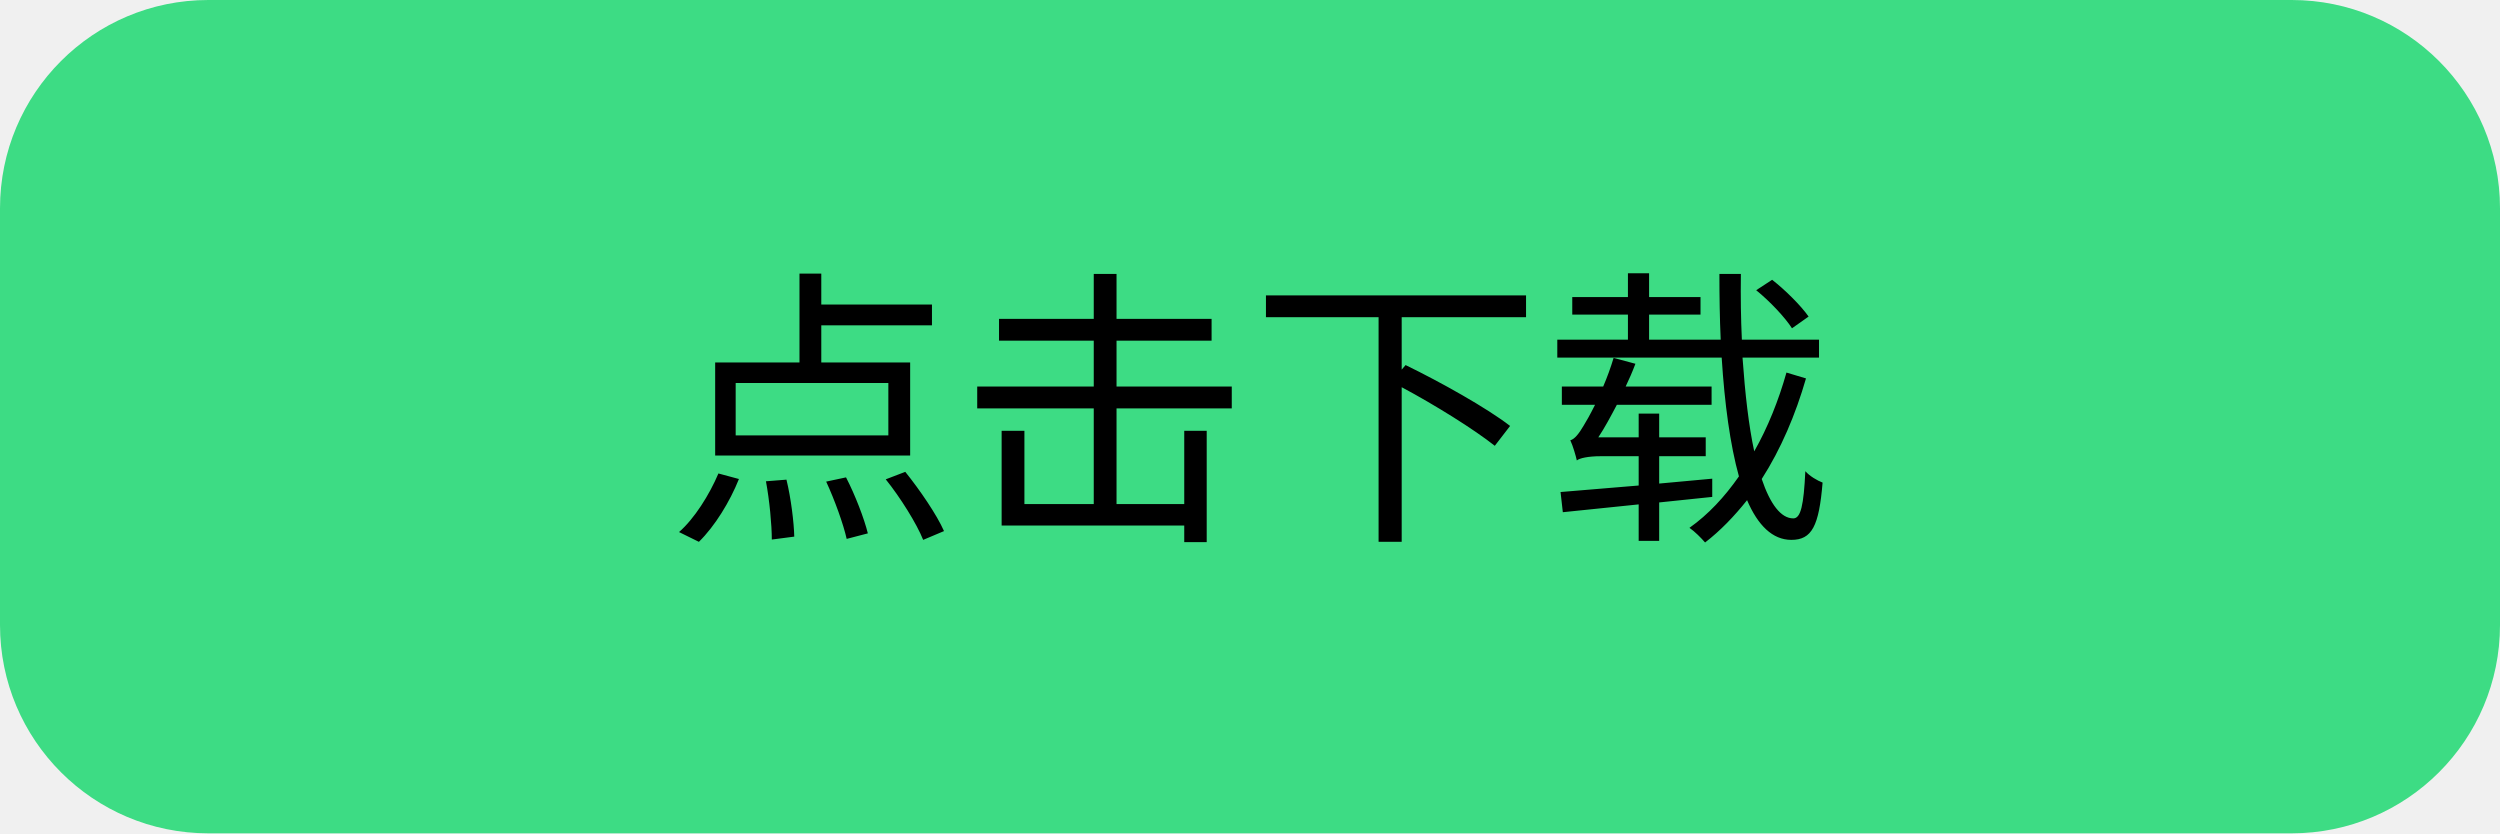
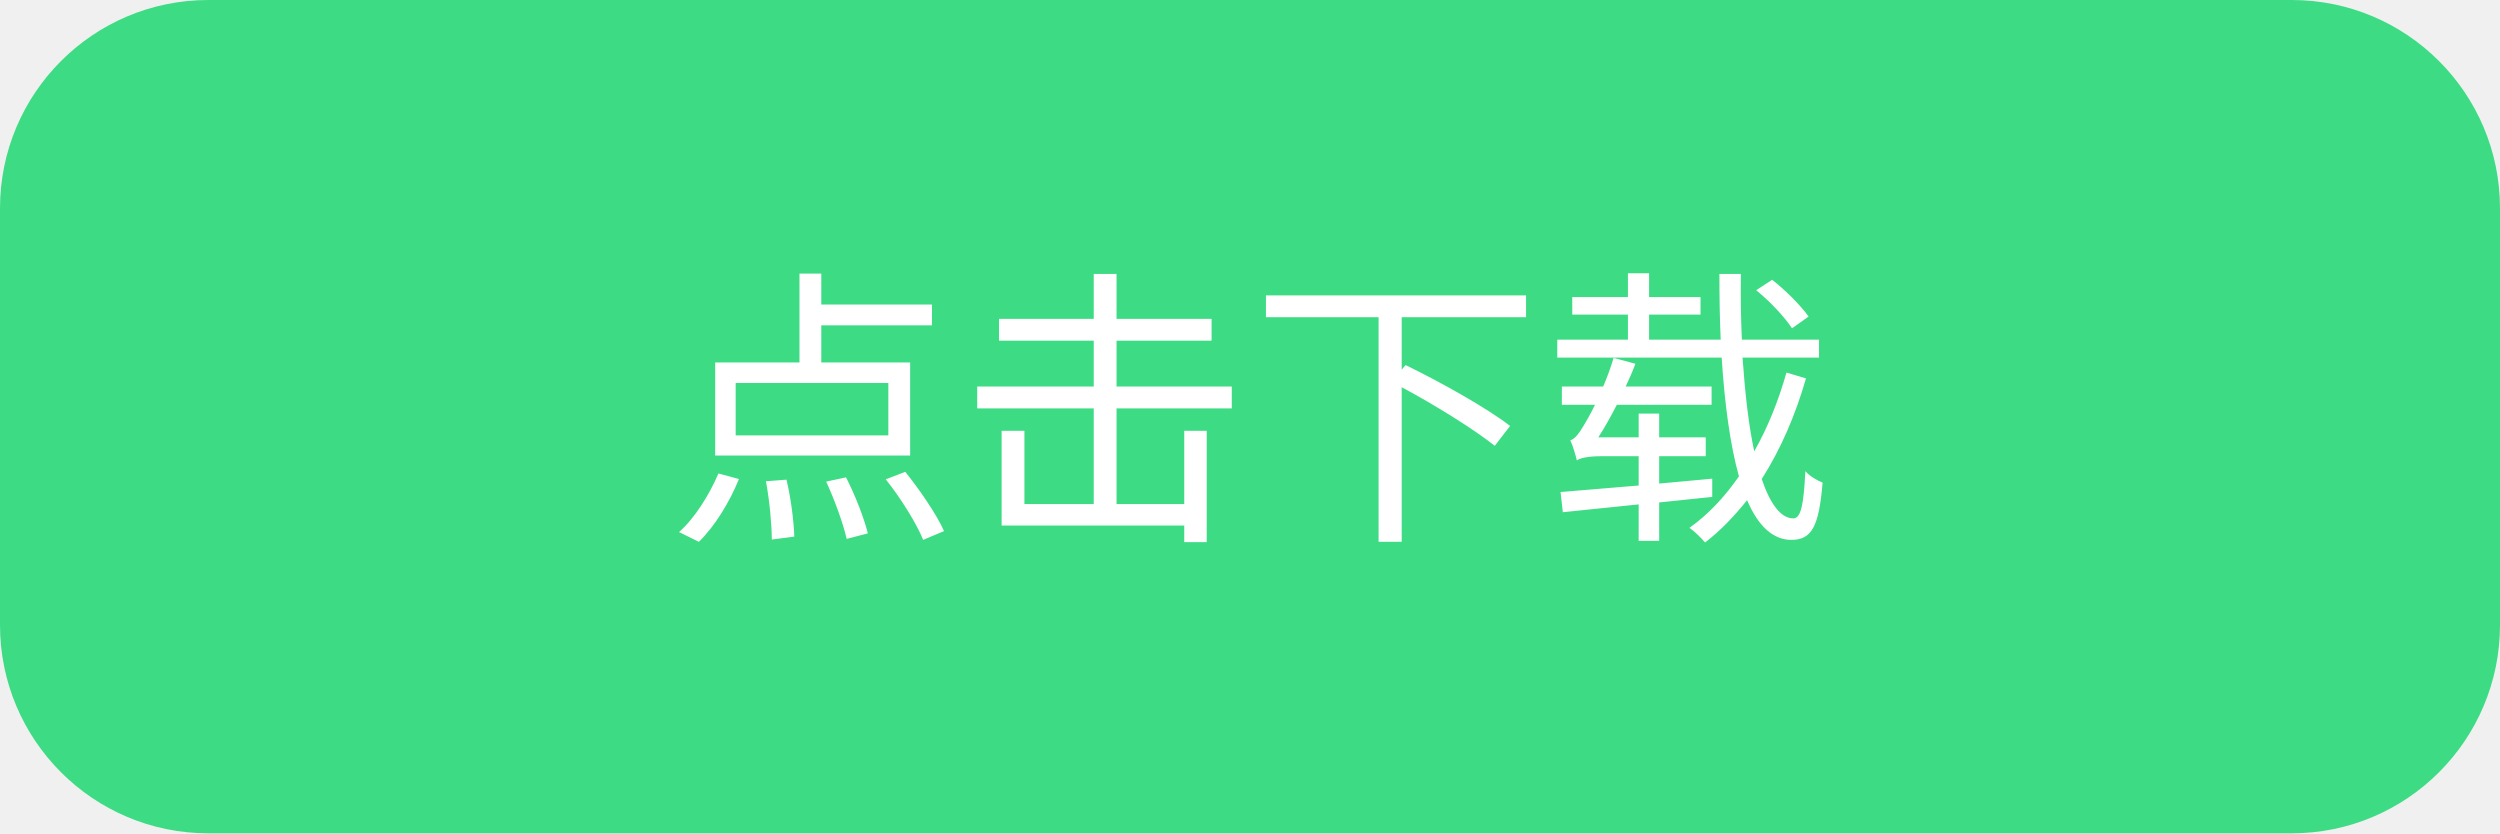
<svg xmlns="http://www.w3.org/2000/svg" width="120" height="40">
  <rect x="0" y="0" rx="10" ry="10" width="120" height="40" style="fill: #3DDC84;" />
-   <text x="50%" y="50%" dominant-baseline="middle" text-anchor="middle" fill="black" font-size="14">点击下载
+   <text x="50%" y="50%" dominant-baseline="middle" text-anchor="middle" fill="white" font-size="14">点击下载
    </text>
</svg>
